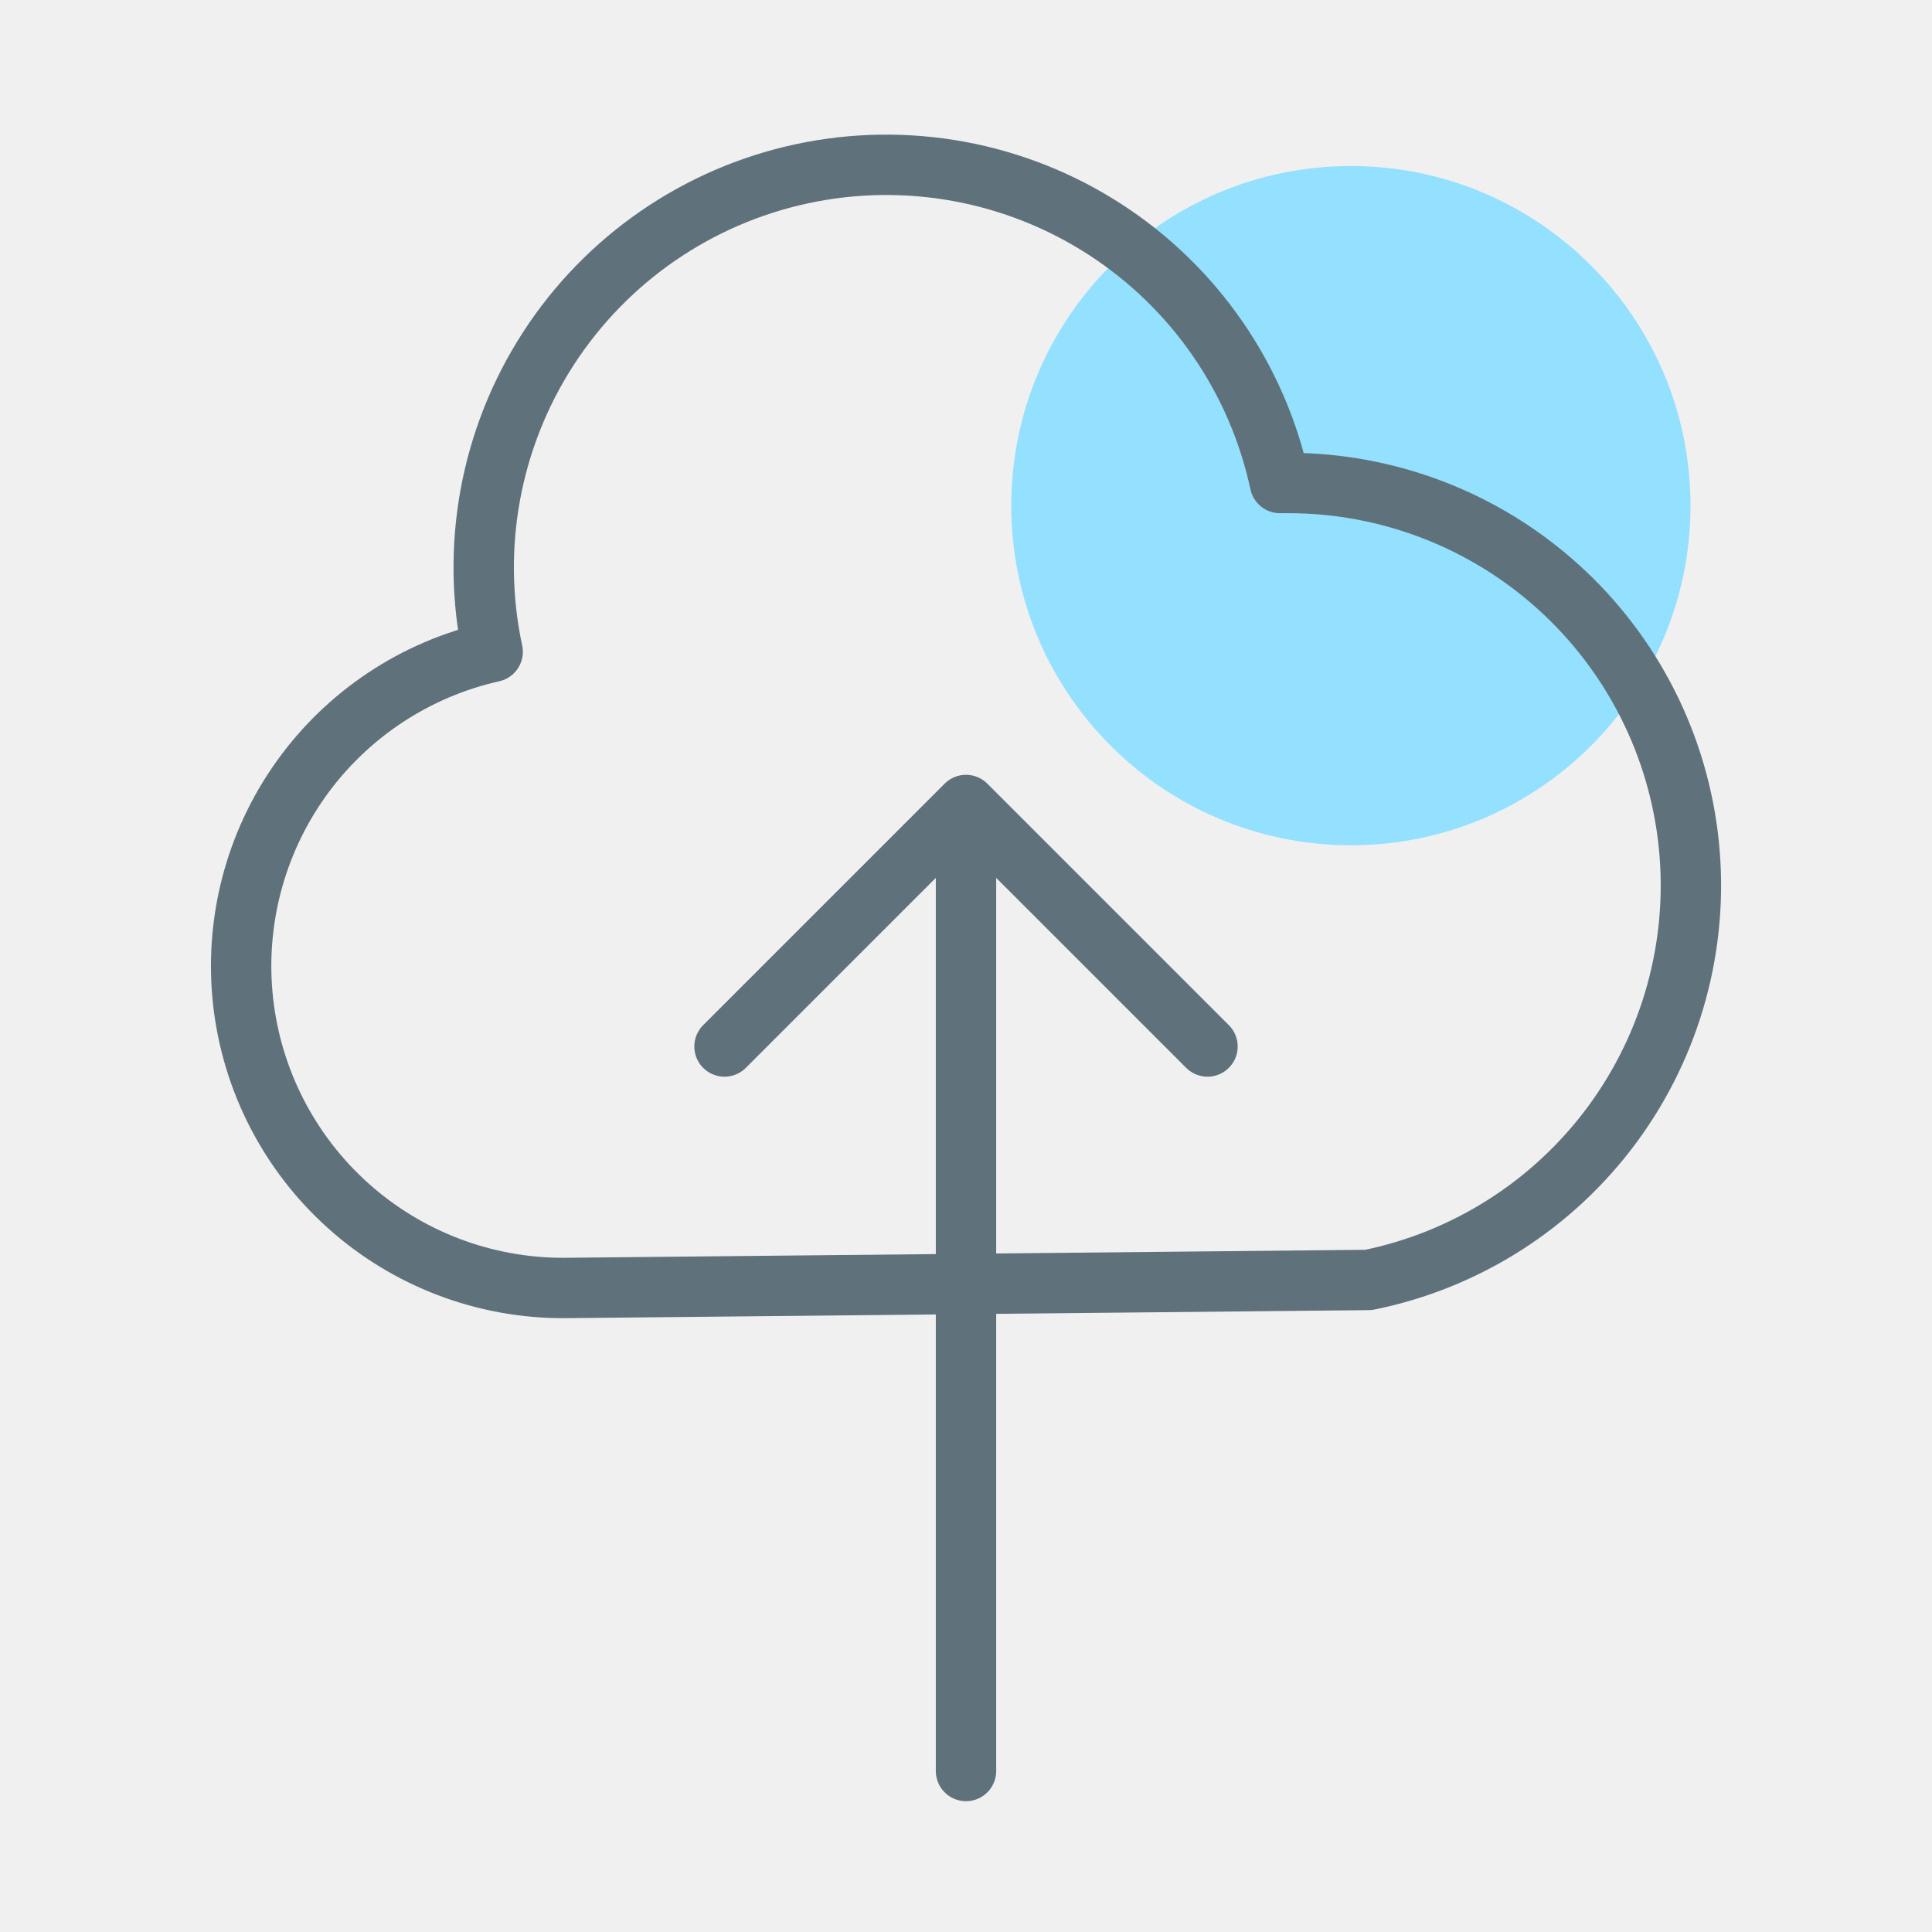
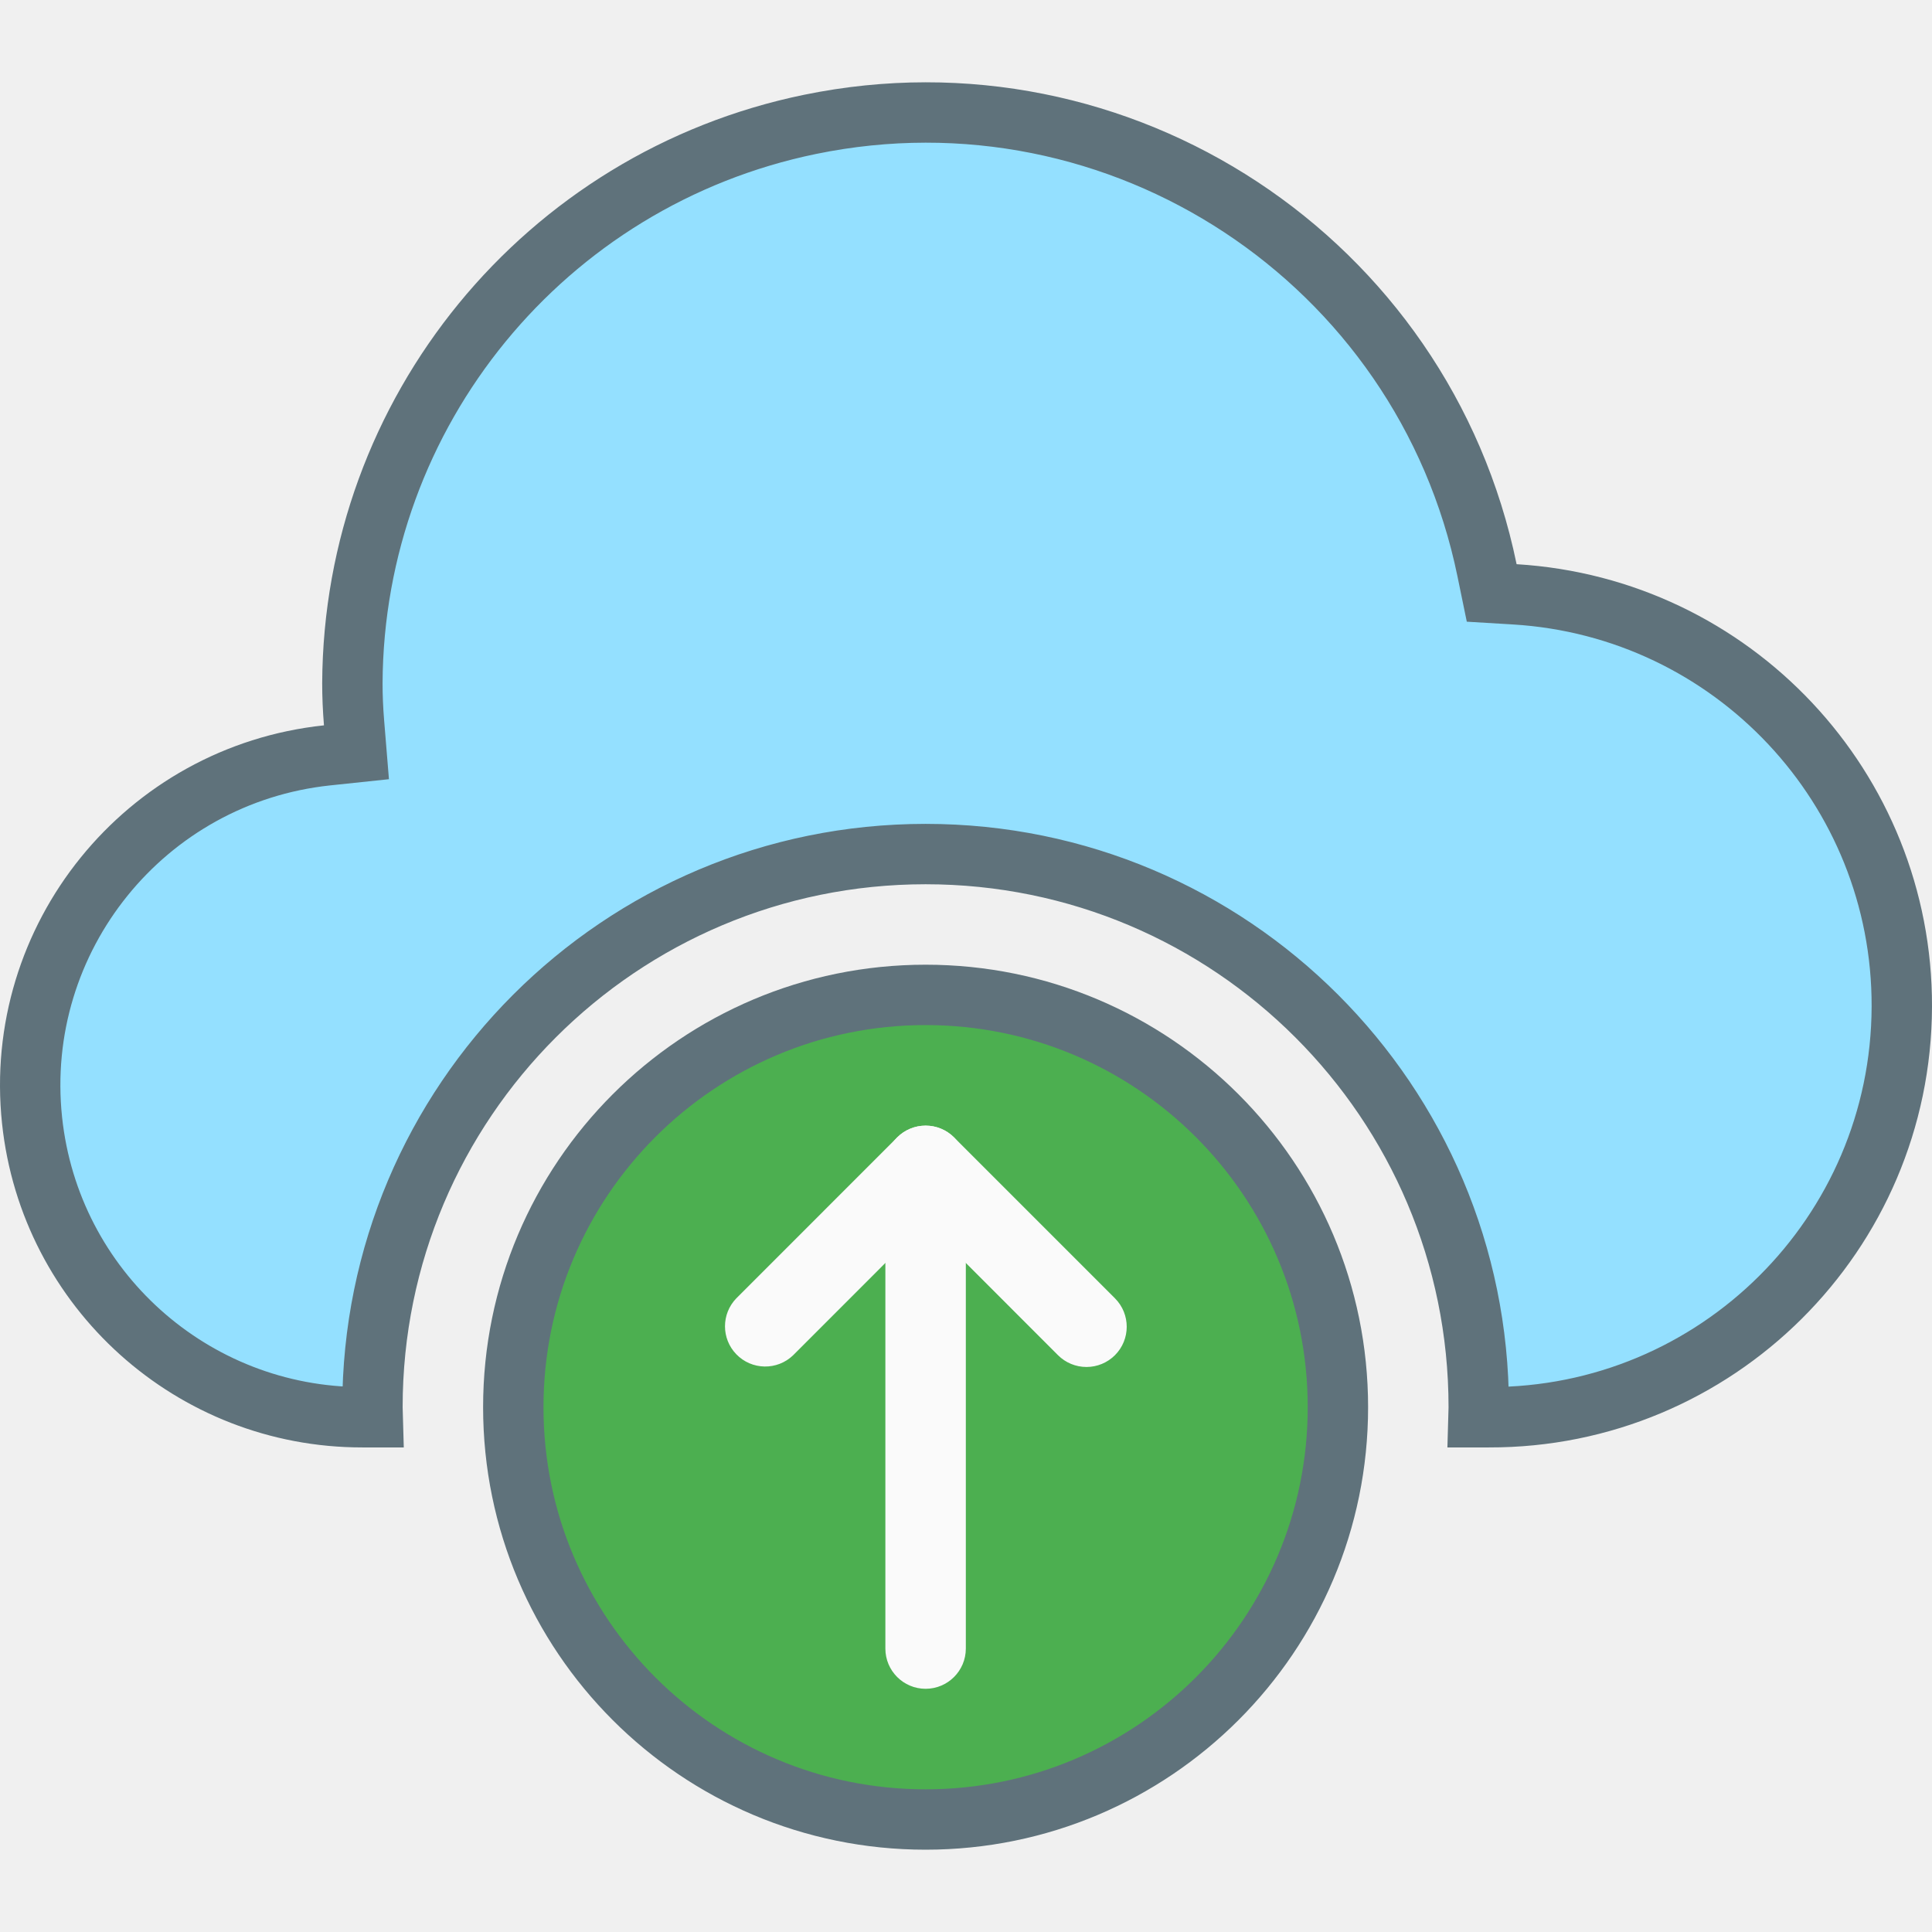
<svg xmlns="http://www.w3.org/2000/svg" width="128" height="128" viewBox="0 0 128 128" fill="none">
-   <circle cx="89.5" cy="33.5" r="22.5" fill="#94E0FF" />
-   <path d="M64 53.333V117.333M37.333 85.333C32.08 85.339 27.009 83.407 23.093 79.906C19.176 76.405 16.689 71.582 16.107 66.361C15.526 61.14 16.892 55.888 19.942 51.611C22.993 47.335 27.514 44.334 32.64 43.184C31.157 36.267 32.482 29.044 36.325 23.105C40.167 17.165 46.211 12.995 53.128 11.512C60.045 10.029 67.268 11.354 73.207 15.197C79.147 19.039 83.317 25.083 84.8 32H85.333C91.947 31.993 98.326 34.444 103.234 38.877C108.142 43.309 111.227 49.407 111.892 55.987C112.556 62.566 110.753 69.158 106.83 74.483C102.908 79.807 97.148 83.484 90.667 84.8L37.333 85.333ZM80 69.333L64 53.333L80 69.333ZM64 53.333L48 69.333L64 53.333Z" stroke="#5F727B" stroke-width="4" stroke-linecap="round" stroke-linejoin="round" />
+   <g clip-path="url(#clip0)">
+     <path d="M98.52 37.783L98.829 39.284L100.359 39.376C114.792 40.248 126.039 52.227 126 66.686C125.958 81.755 113.709 93.937 98.641 93.896H98.635H97.959C97.966 93.676 97.97 93.454 97.97 93.231C97.97 72.991 81.563 56.584 61.323 56.584C41.084 56.584 24.676 72.991 24.676 93.231C24.676 93.454 24.68 93.676 24.687 93.896H24.011H24.009C12.754 93.907 3.309 85.416 2.124 74.224C0.846 62.149 9.599 51.324 21.674 50.045L23.616 49.84L23.457 47.893C23.381 46.972 23.346 46.106 23.346 45.263C23.429 27.305 36.078 11.86 53.668 8.24C74.212 4.012 94.293 17.239 98.52 37.783Z" fill="#94E0FF" stroke="#5F727B" stroke-width="4" />
+     <path d="M88.64 93.231C88.64 108.317 76.41 120.547 61.323 120.547C46.237 120.547 34.007 108.317 34.007 93.231C34.007 78.144 46.237 65.914 61.323 65.914C76.41 65.914 88.64 78.144 88.64 93.231Z" fill="#4CAF50" stroke="#5F727B" stroke-width="4" />
+     <path d="M61.323 111.887C59.852 111.887 58.658 110.693 58.658 109.222V77.24C58.658 75.768 59.852 74.575 61.323 74.575C62.795 74.575 63.989 75.768 63.989 77.24V109.222C63.988 110.693 62.795 111.887 61.323 111.887Z" fill="#FAFAFA" />
+     <path d="M71.984 90.566C71.276 90.567 70.598 90.287 70.097 89.787L61.323 81.008L52.549 89.787C51.491 90.81 49.803 90.781 48.781 89.722C47.783 88.689 47.783 87.052 48.781 86.019L59.441 75.358C60.482 74.318 62.169 74.318 63.21 75.358L73.871 86.019C74.91 87.061 74.907 88.749 73.865 89.788C73.365 90.286 72.689 90.566 71.984 90.566Z" fill="#FAFAFA" />
+   </g>
+   <defs>
+     <clipPath id="clip0">
+       <rect width="128" height="128" fill="white" />
+     </clipPath>
+   </defs>
</svg>
